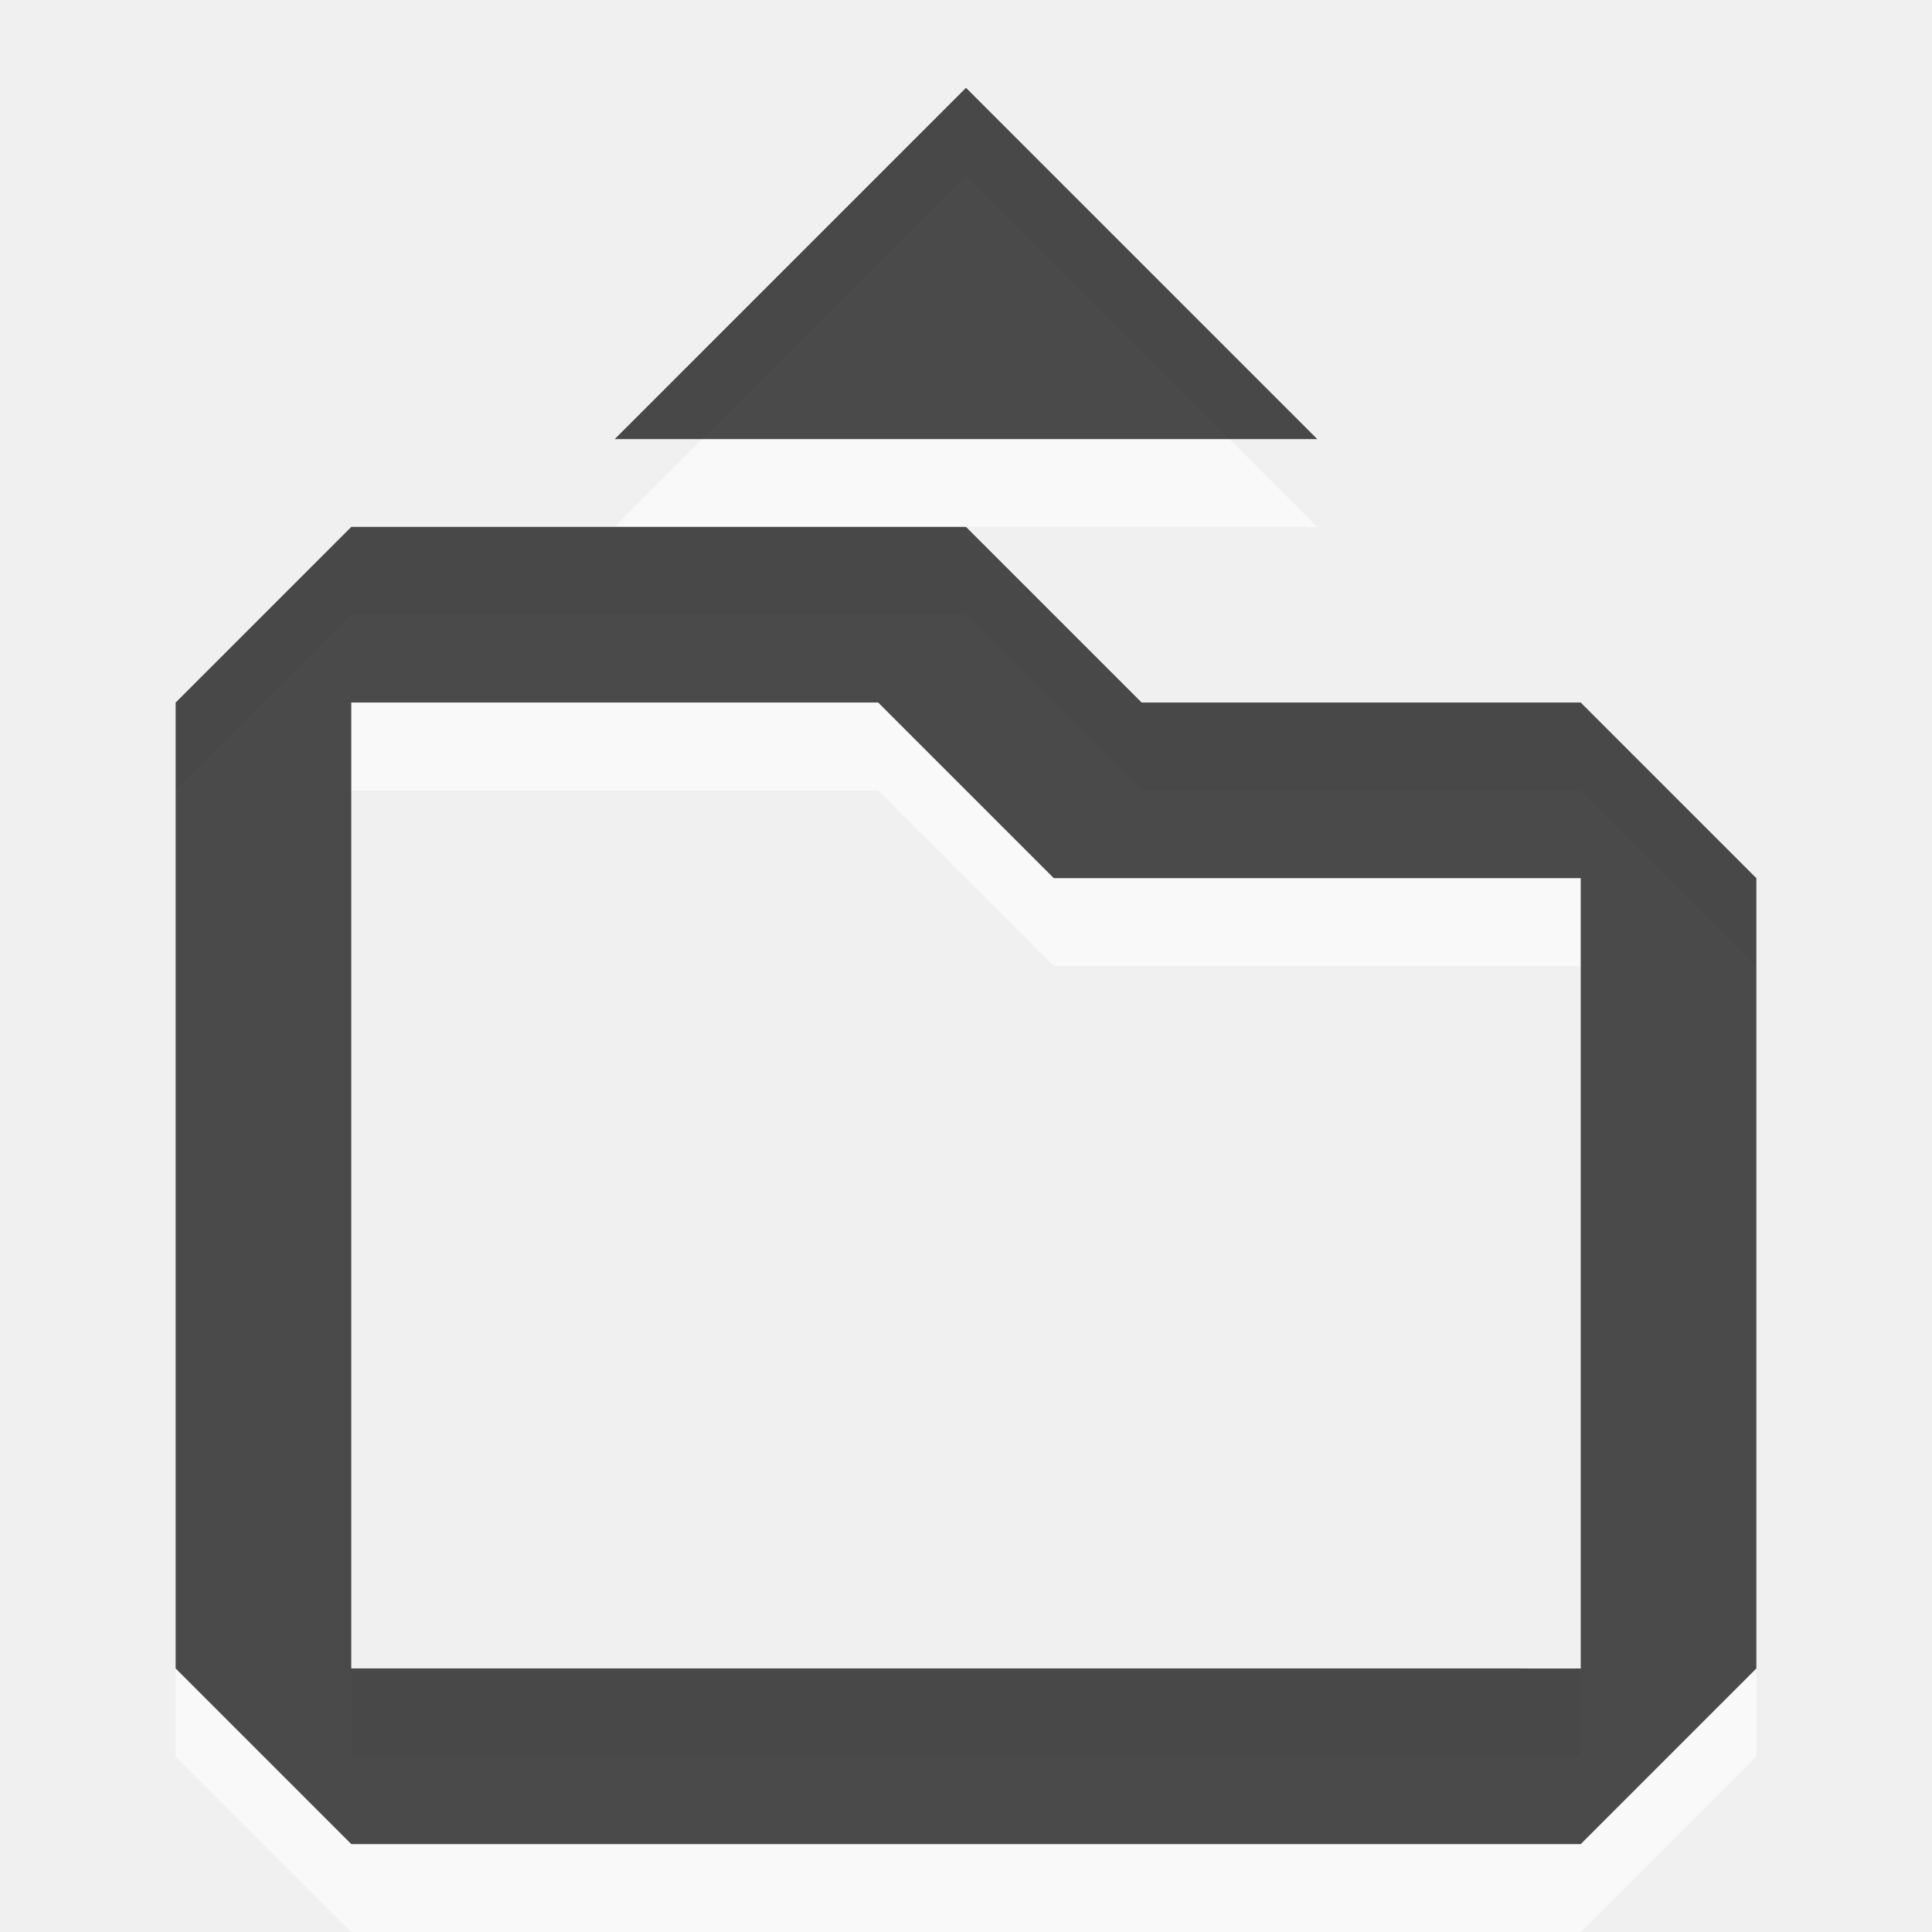
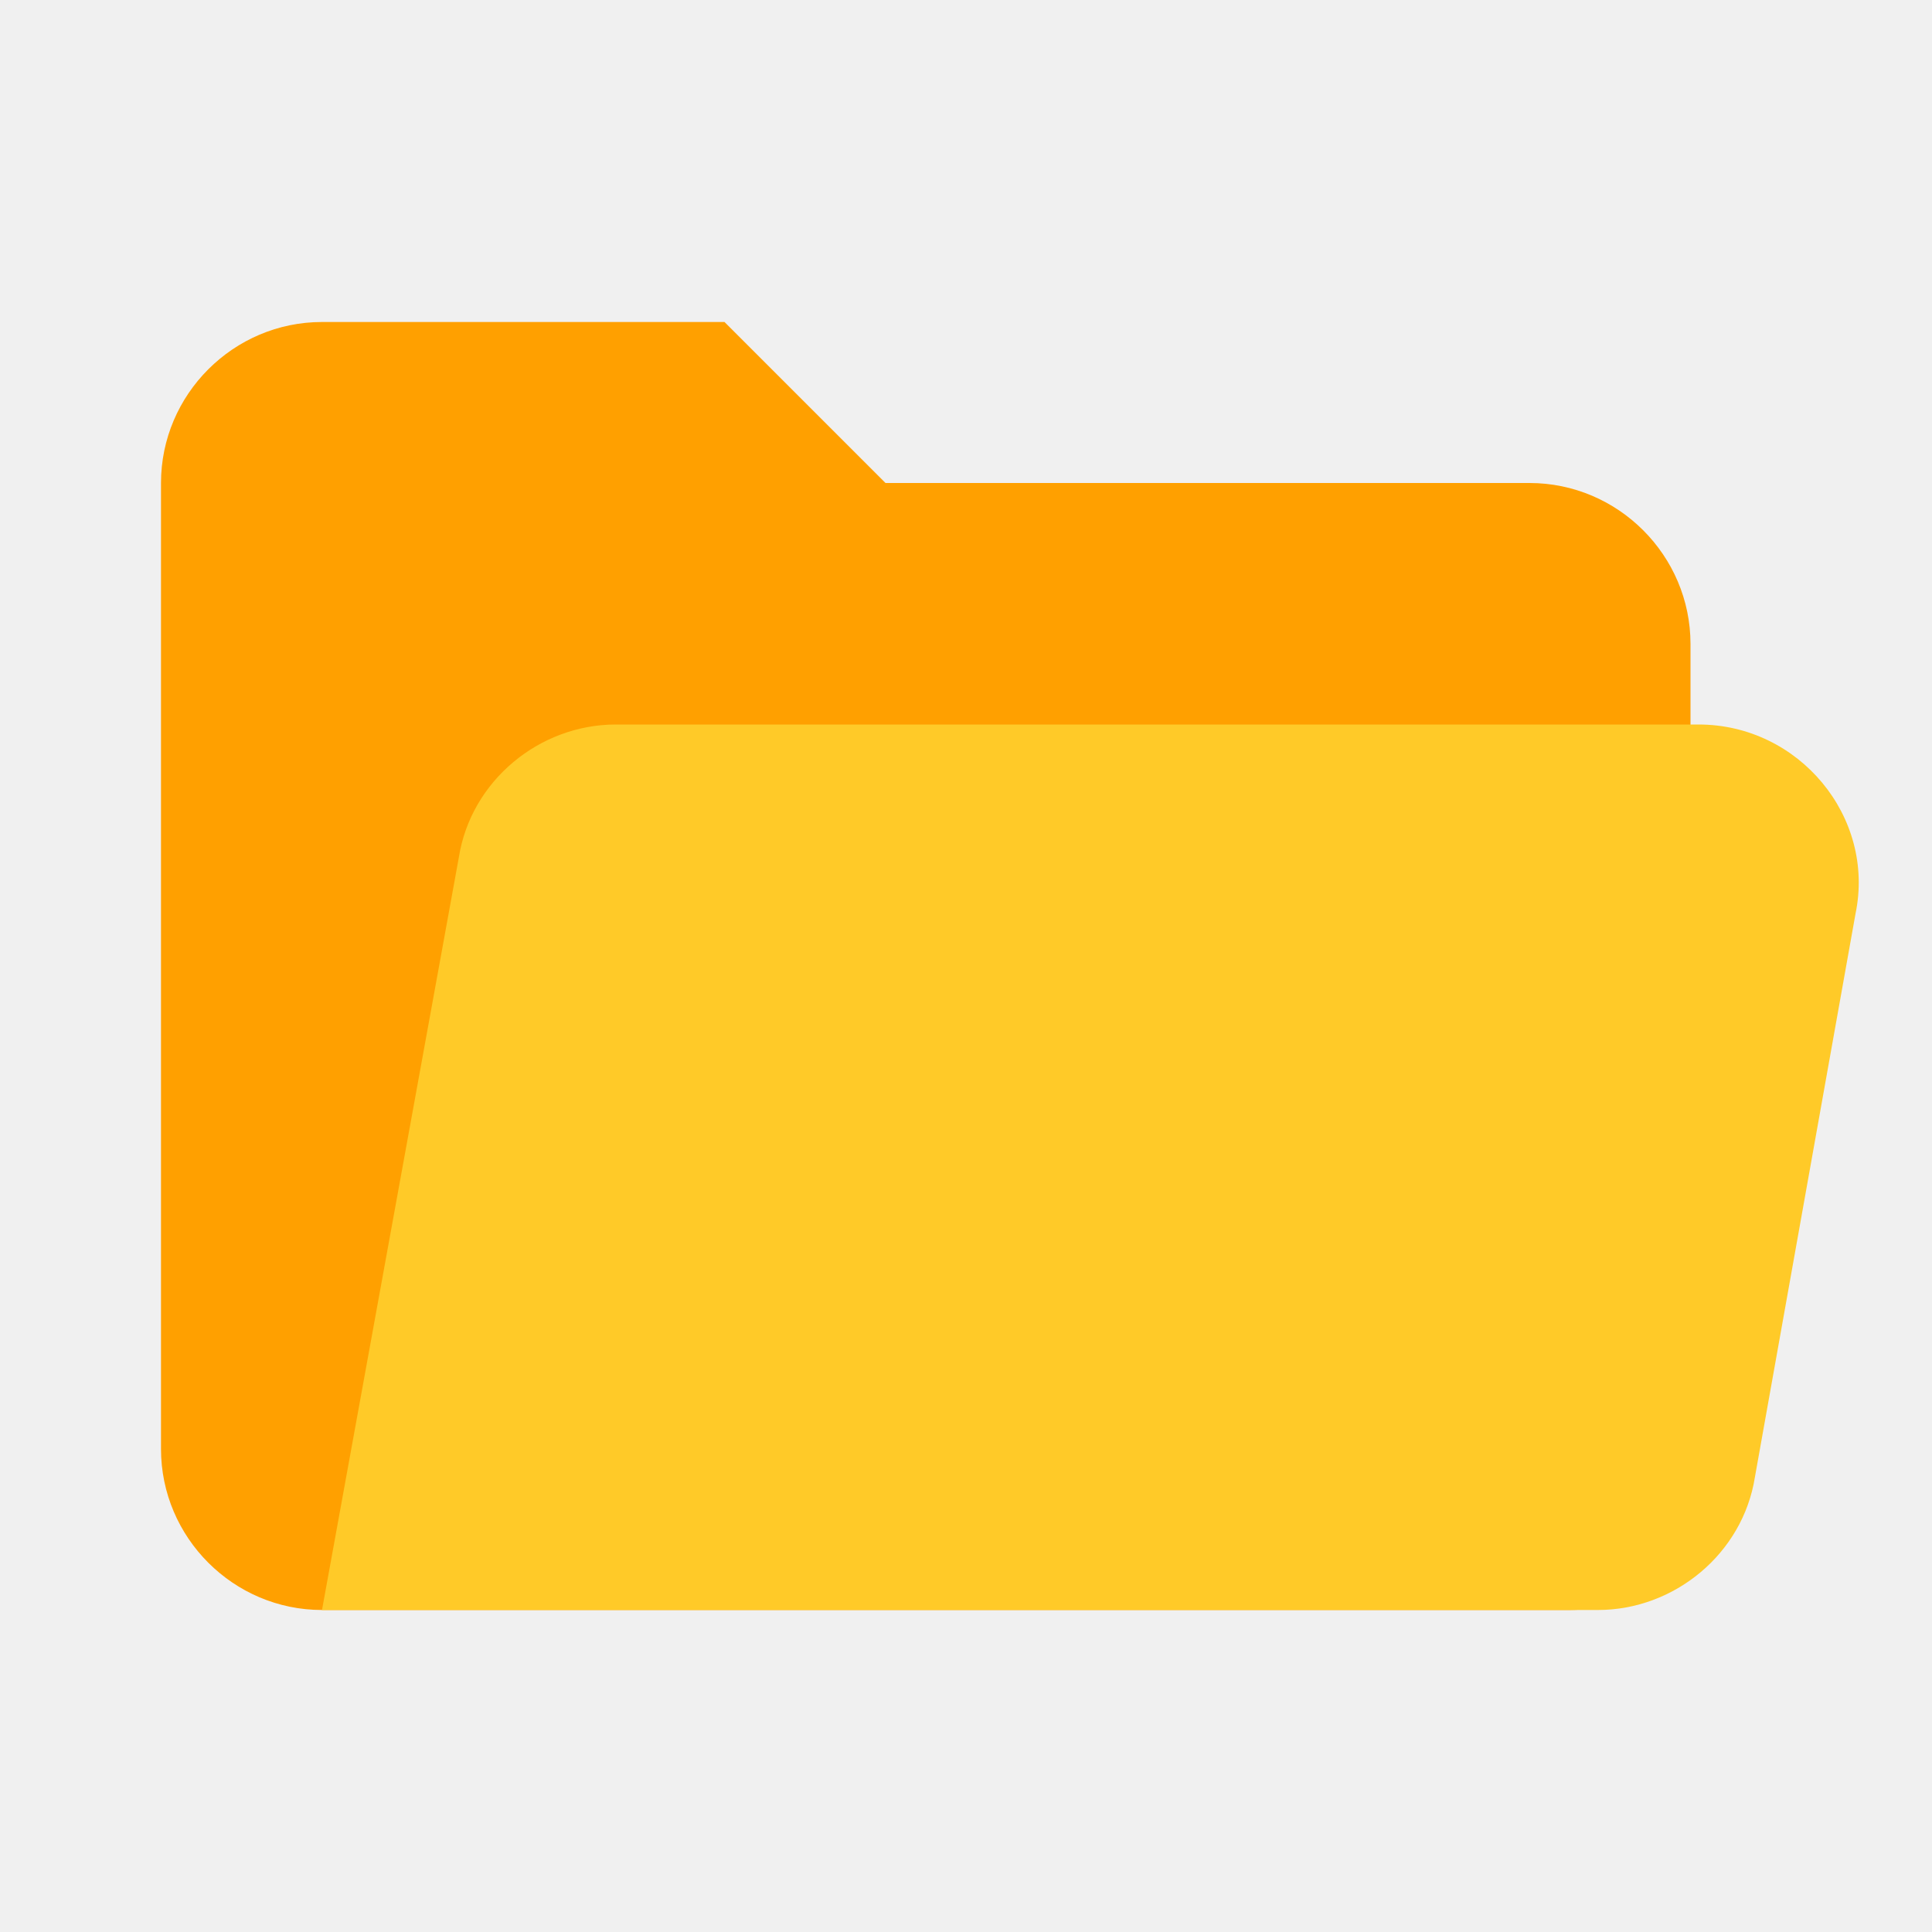
- <svg xmlns="http://www.w3.org/2000/svg" width="22" height="22" id="svg6662" version="1.1">
-   <defs id="defs6664">
-     <linearGradient y2="11.024" y1="3.007" x2="0" id="linearGradient1022-8-8-3-0-3" gradientUnits="userSpaceOnUse">
-       <stop id="stop3001-0-9-4-4" offset="0" />
-       <stop id="stop3003-5-6-6-9" stop-color="#363636" offset="1" />
-     </linearGradient>
-   </defs>
-   <g id="capa1" transform="translate(0,-1030.362)">
-     <path d="m 4,1039.363 6,0 2,2 6,0 0,8.999 -14,-4e-4 z m 0,-2 -2,2 0,10.999 2,2 14,0 2,-2 0,-8.999 -2,-2 -5,0 -2,-2 z m 7,-5 -4,4 8,0 z" style="color:#000000;display:inline;overflow:visible;visibility:visible;opacity:0.6;fill:#ffffff;fill-opacity:1;fill-rule:nonzero;stroke:none;stroke-width:1;marker:none;enable-background:accumulate" id="path6139" />
-     <path id="path3317" style="color:#000000;display:inline;overflow:visible;visibility:visible;opacity:0.7;fill:#000000;fill-opacity:1;fill-rule:nonzero;stroke:none;stroke-width:1;marker:none;enable-background:accumulate" d="m 4,1038.362 6,0 2,2 6,0 0,8.999 -14,-4e-4 z m 0,-2 -2,2 0,10.999 2,2 14,0 2,-2 0,-8.999 -2,-2 -5,0 -2,-2 z m 7,-5 -4,4 8,0 z" />
-   </g>
+ <svg xmlns="http://www.w3.org/2000/svg" version="1" viewBox="0 0 48 48" enable-background="new 0 0 48 48">
+   <path fill="#FFA000" d="M38,12H22l-4-4H8c-2.2,0-4,1.8-4,4v24c0,2.2,1.8,4,4,4h31c1.7,0,3-1.3,3-3V16C42,13.8,40.2,12,38,12z" />
+   <path fill="#FFCA28" d="M42.2,18H15.3c-1.9,0-3.6,1.4-3.9,3.3L8,40h31.7c1.9,0,3.6-1.4,3.9-3.3l2.5-14C46.6,20.3,44.7,18,42.2,18z" />
</svg>
